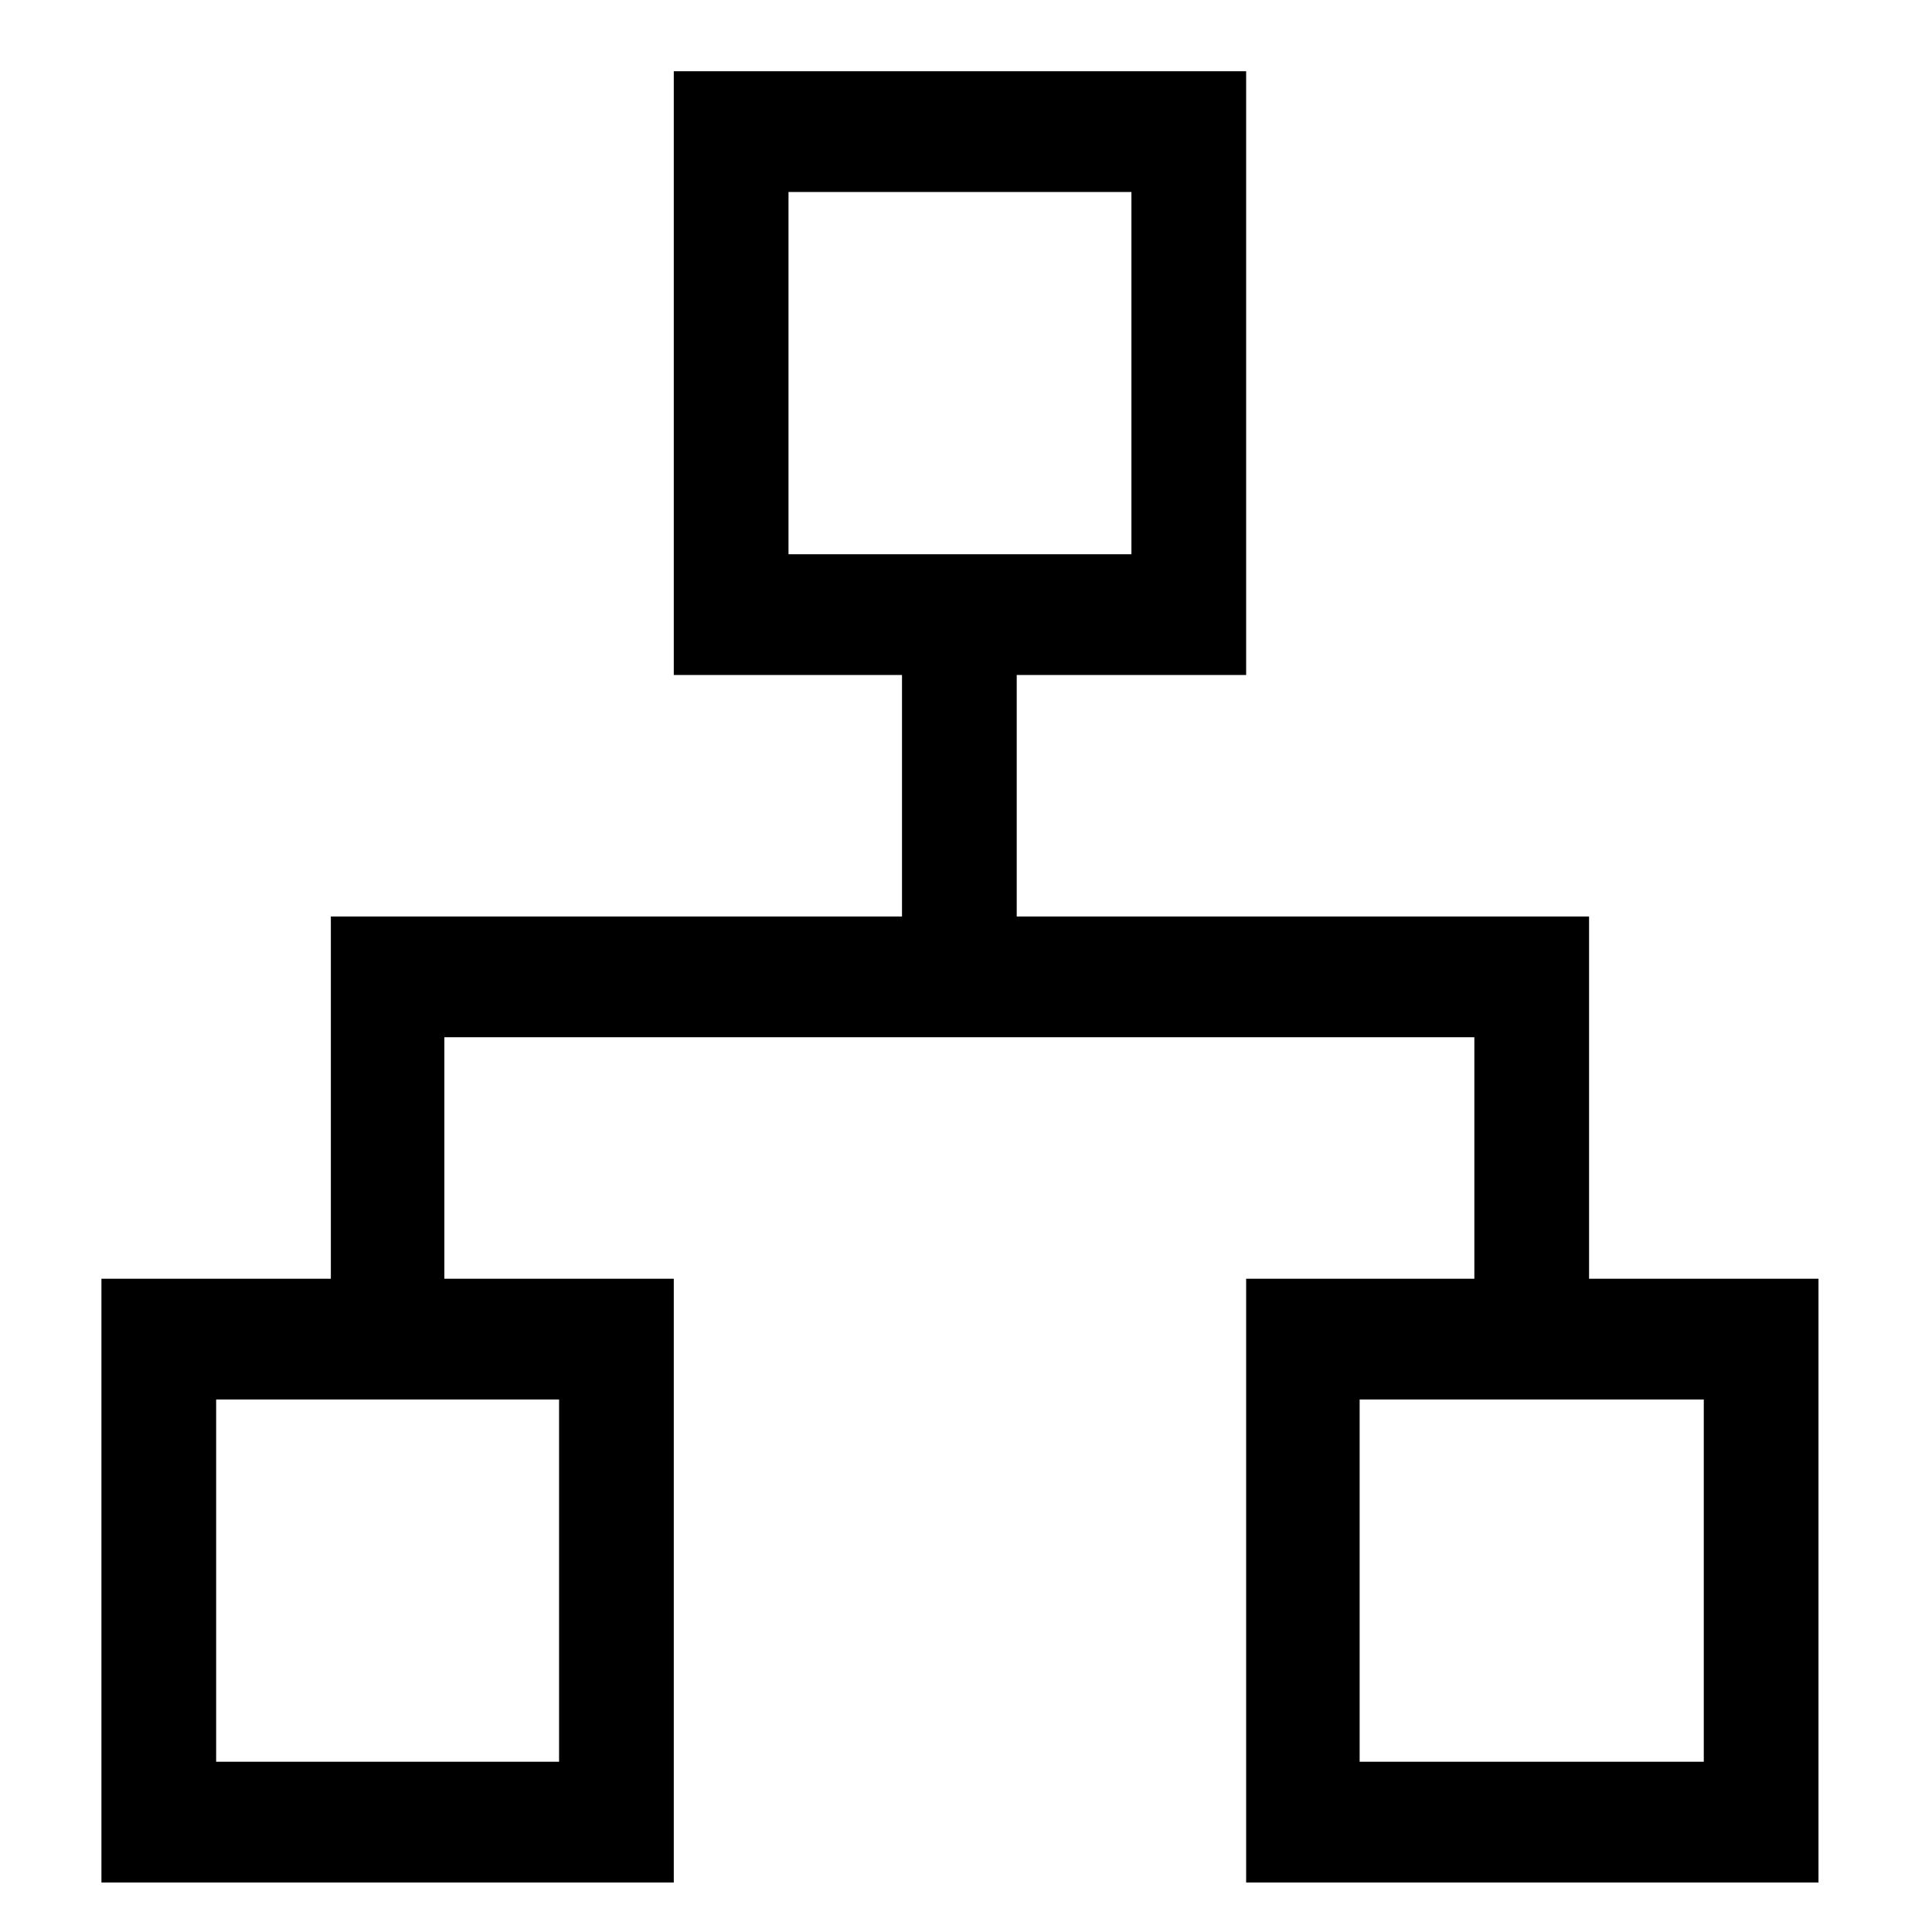
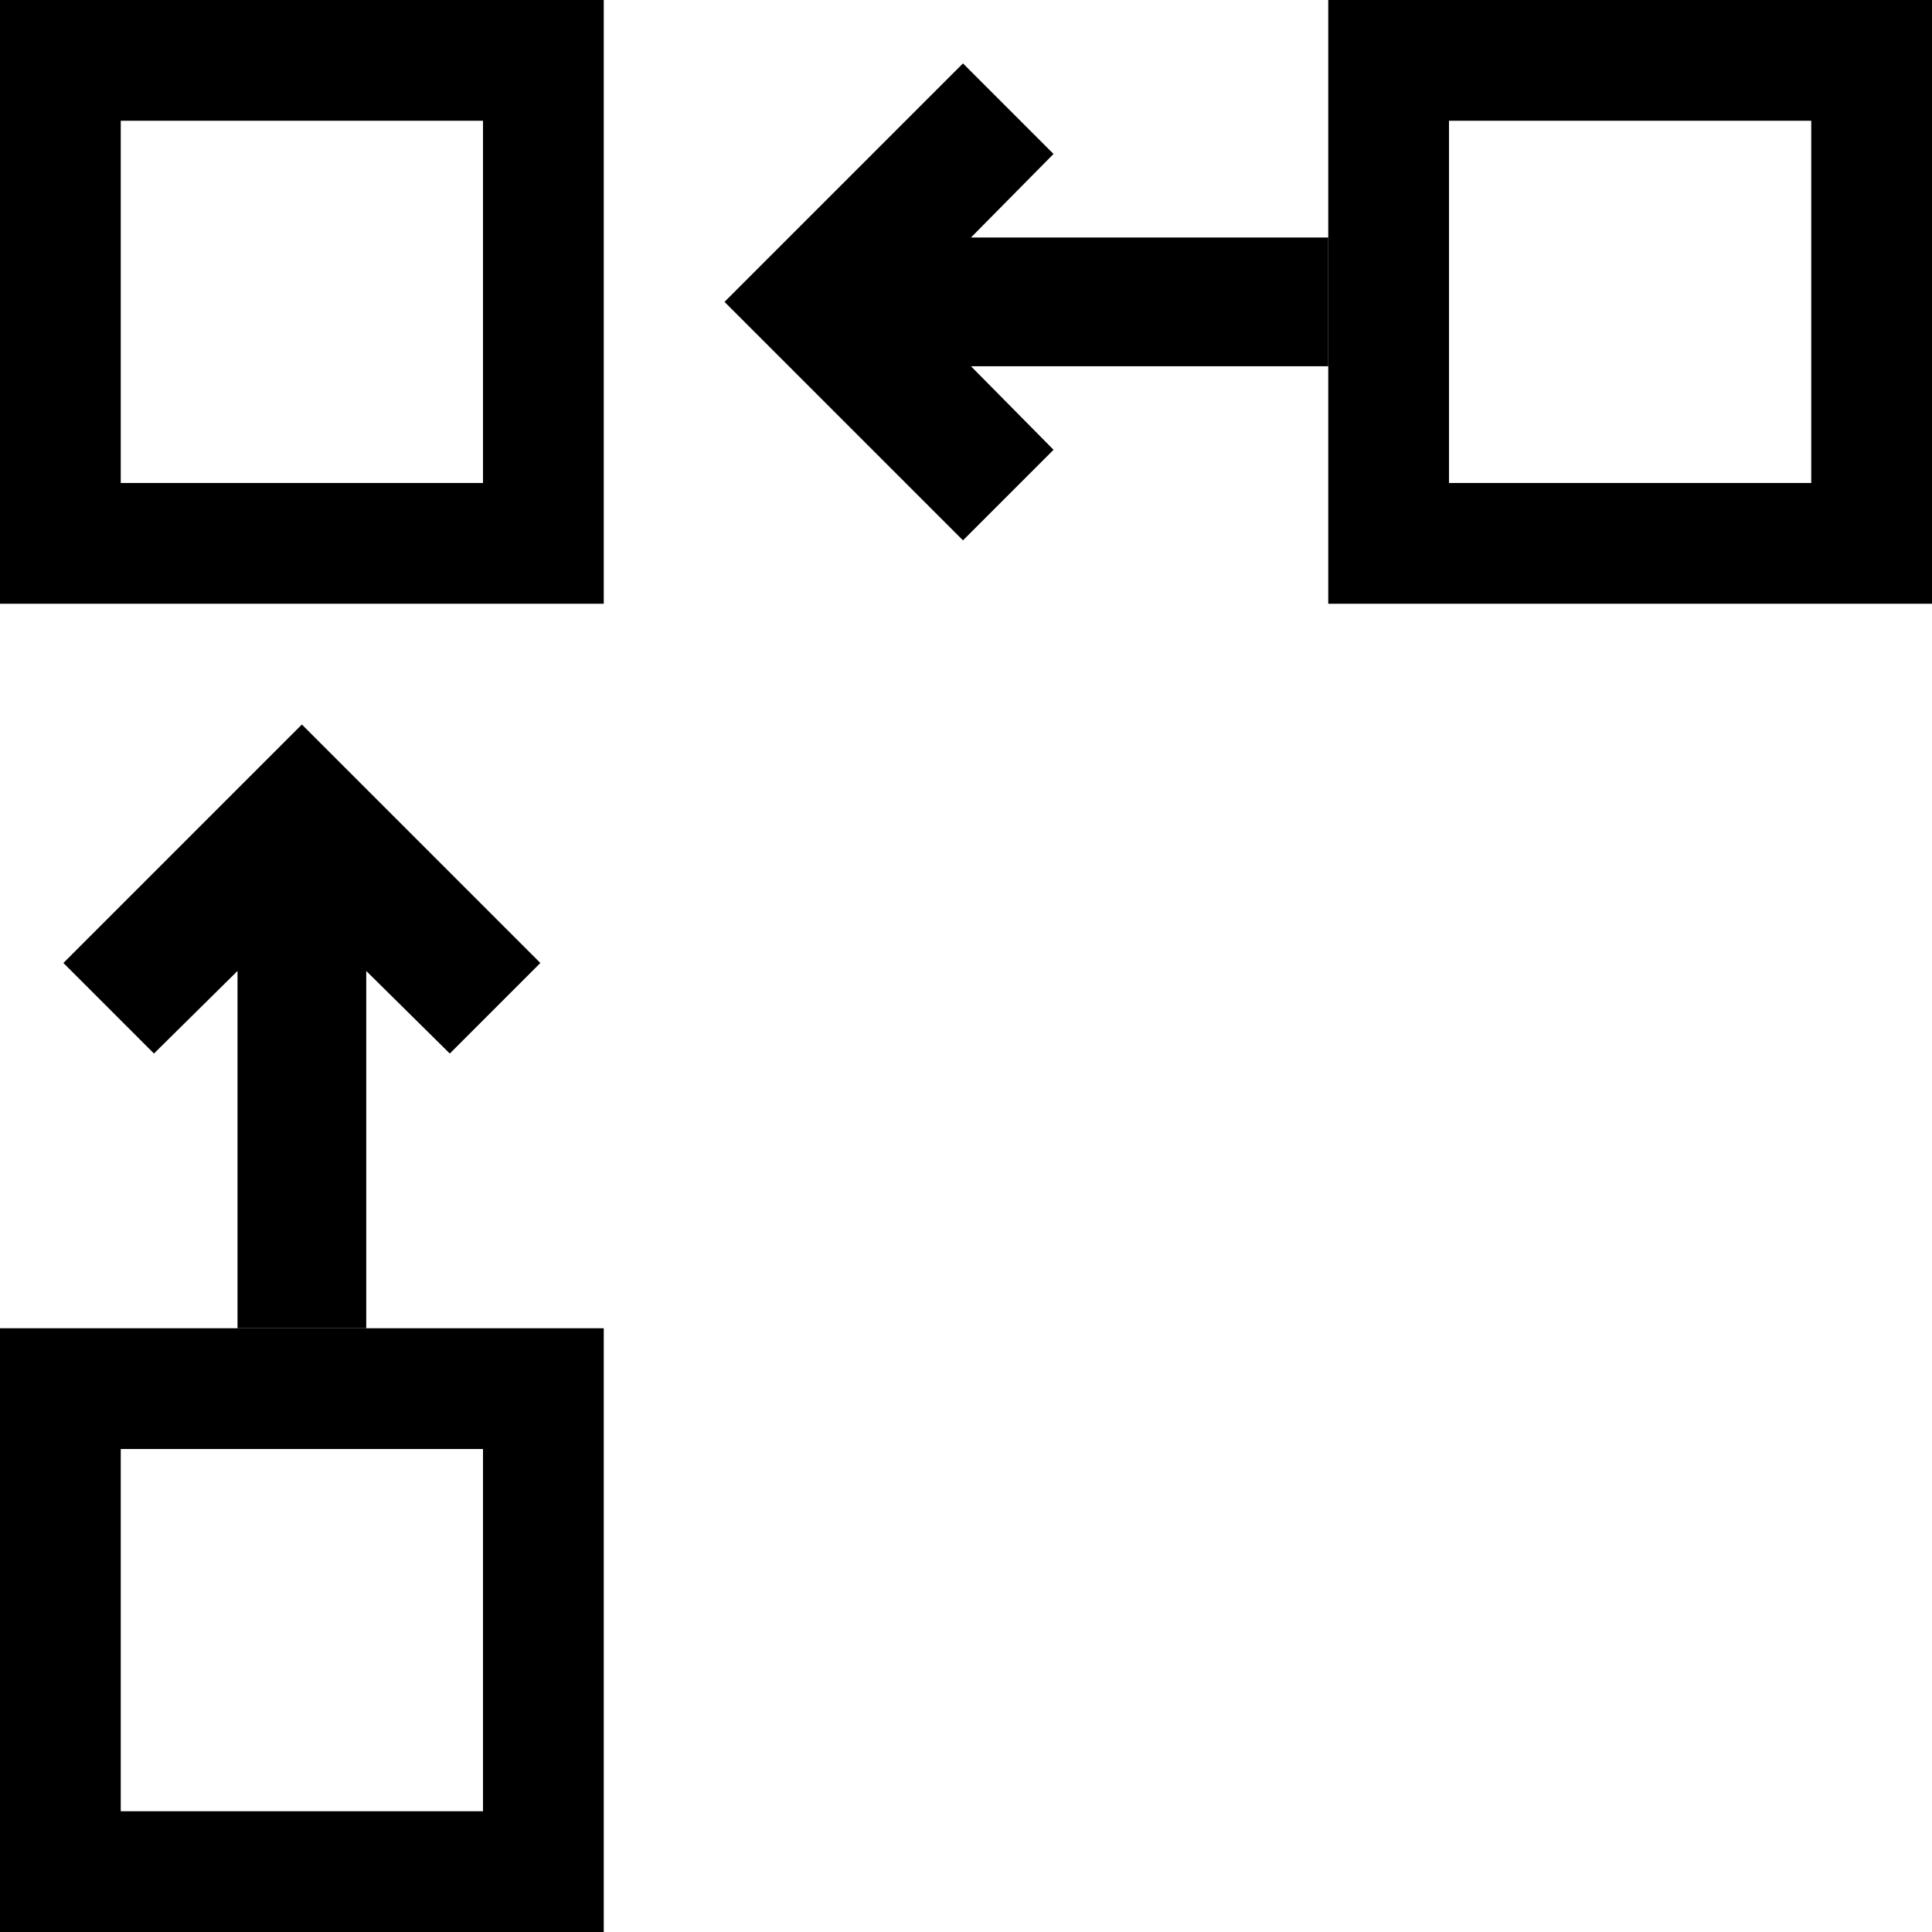
- <svg xmlns="http://www.w3.org/2000/svg" id="Layer_1" data-name="Layer 1" viewBox="0 0 16 16">
-   <path d="M13.16,10.59h1.9v5H10.32v-5h1.89v-2H3.68v2H5.58v5H.84v-5h1.9v-3H7.47v-2H5.58v-5h4.74v5H8.42v2h4.74Zm-8.53,4v-3H1.79v3Zm1.9-13v3H9.37v-3Zm7.58,13v-3H11.26v3Z" />
+ <svg xmlns="http://www.w3.org/2000/svg" width="16" height="16" viewBox="0 0 16 16">
+   <g id="a495911c-0e61-40bb-bcd5-88ae526d2834" data-name="Icons">
+     <path d="M5,5H0V0H5ZM1,4H4V1H1Z" />
+     <path d="M16,5H11V0h5ZM12,4h3V1H12Z" />
+     <path d="M7.975.525l.75.75-.684.692H11V3.033H8.041l.684.692-.75.75L6,2.5Z" />
+     <path d="M5,16H0V11H5ZM1,15H4V12H1Z" />
+     <path d="M4.475,7.975l-.75.75-.692-.684V11H1.967V8.041l-.692.684-.75-.75L2.5,6Z" />
+   </g>
</svg>
